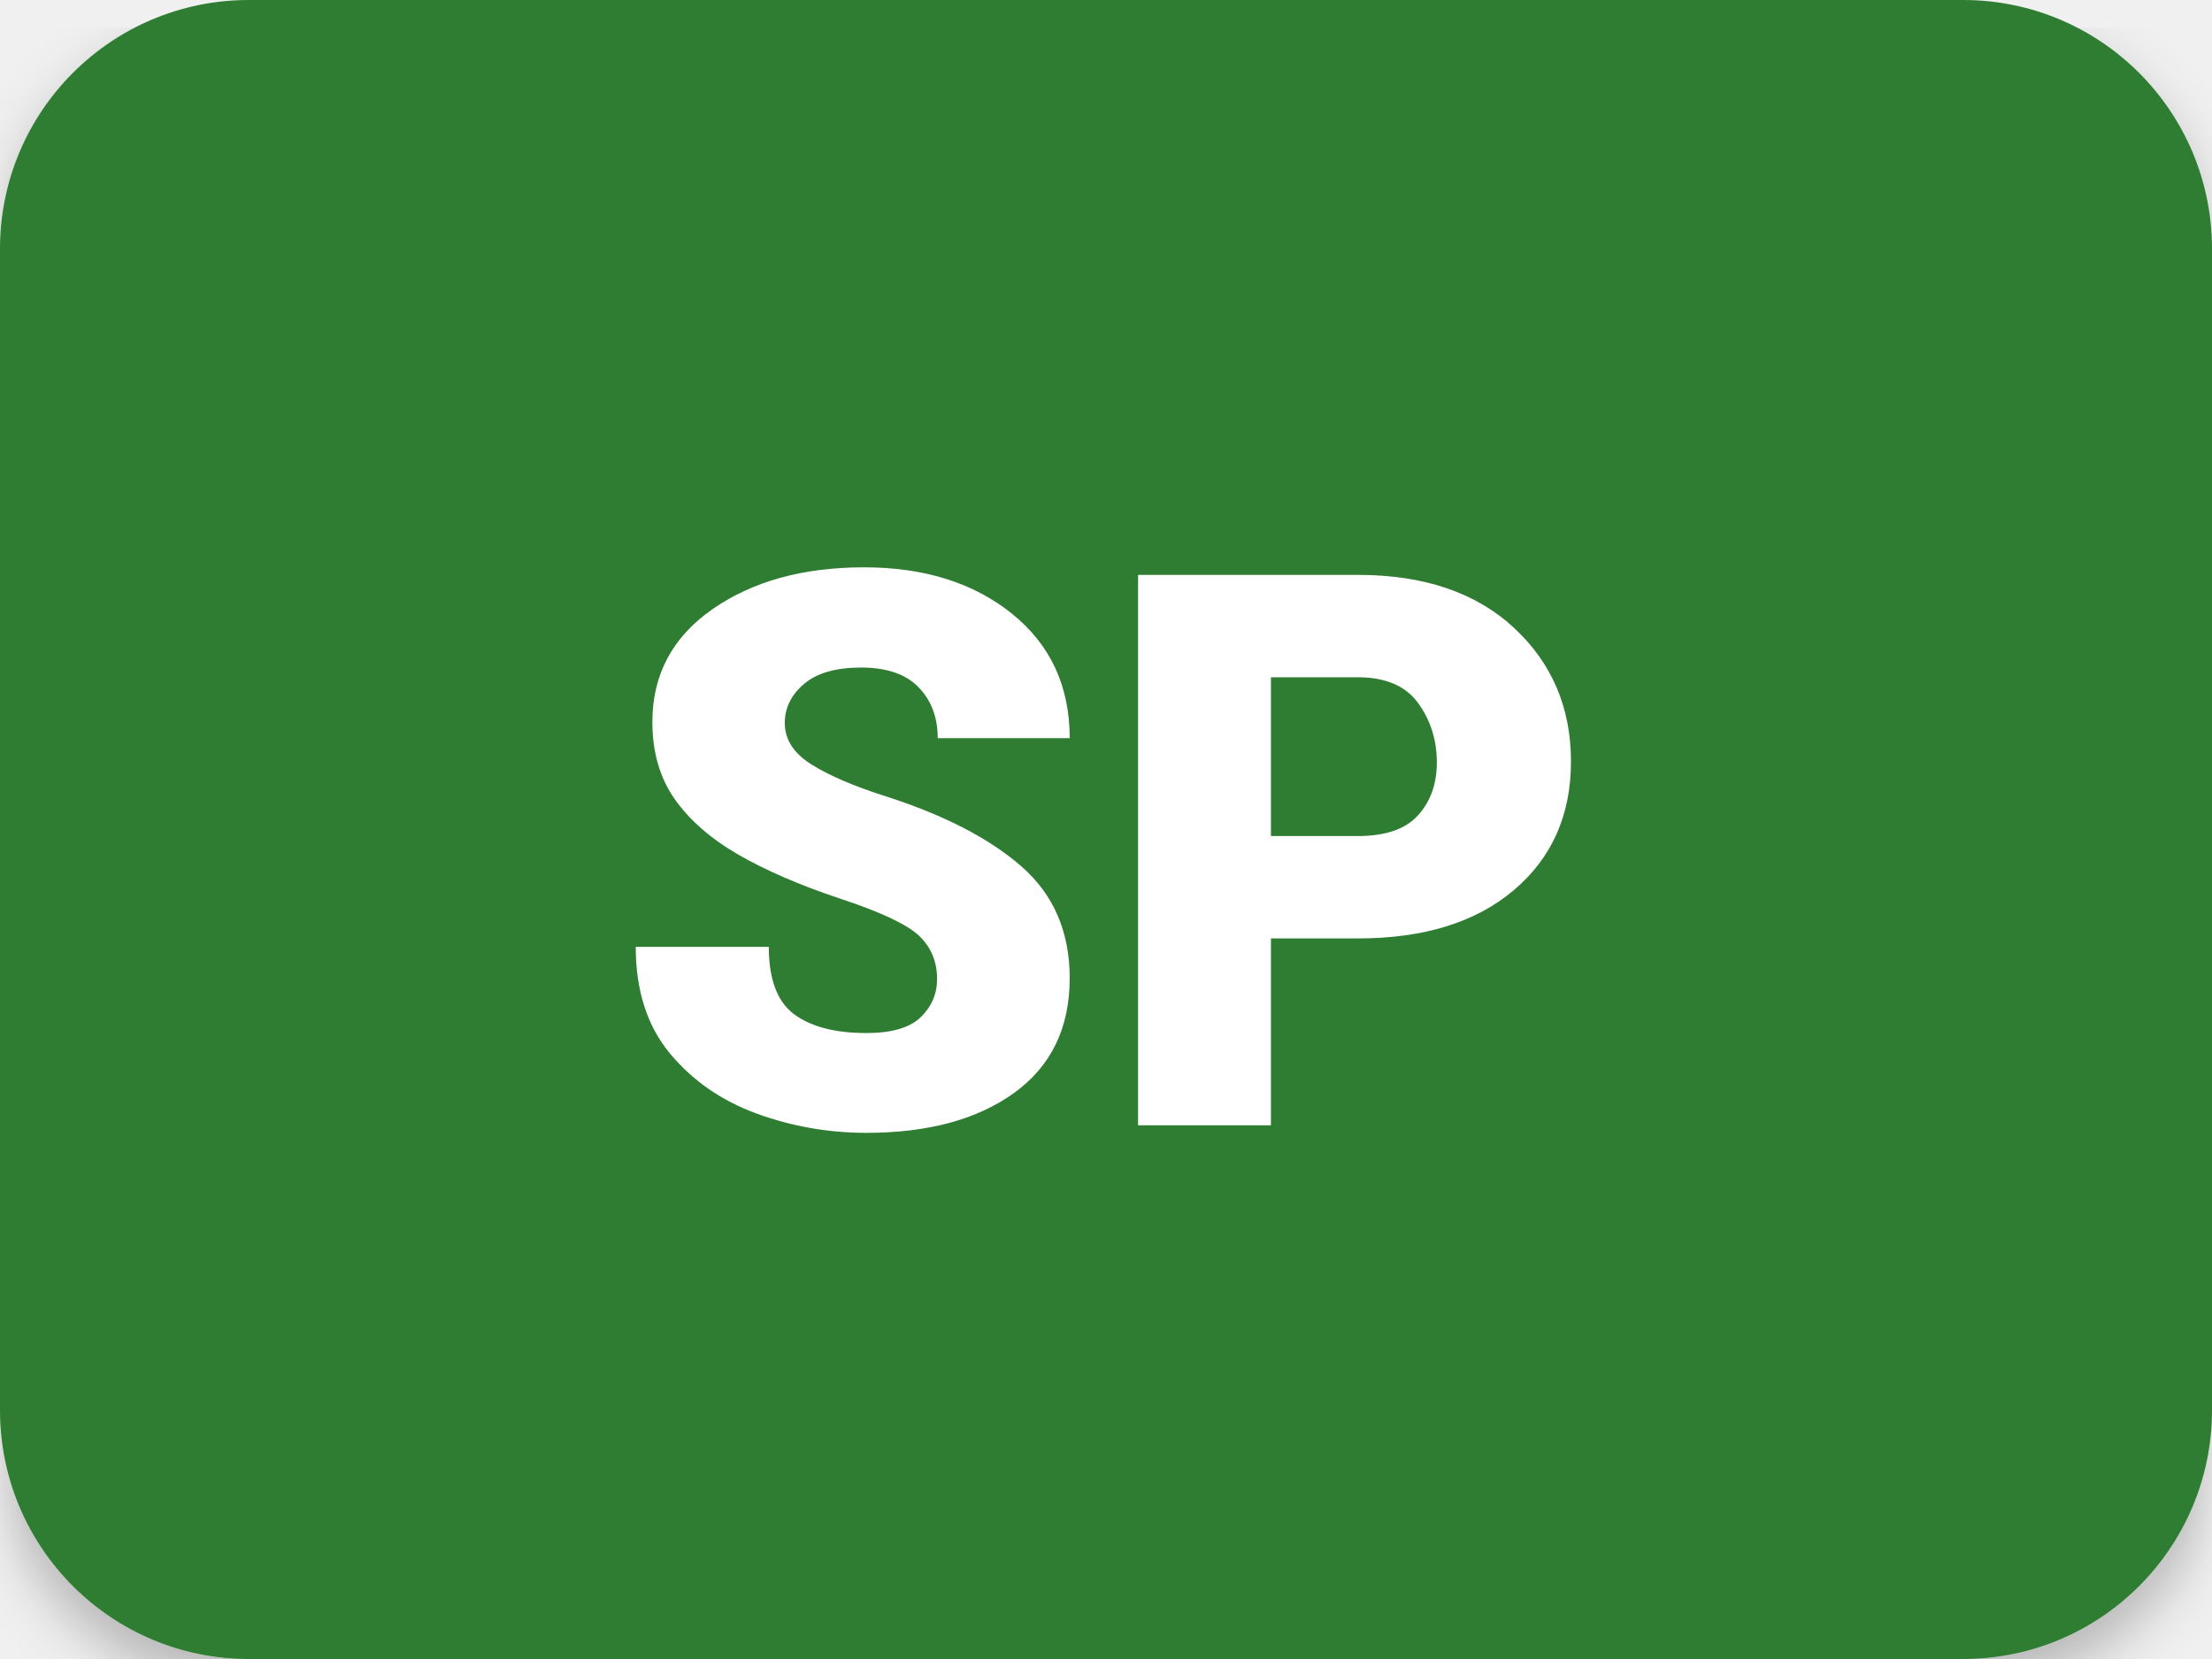
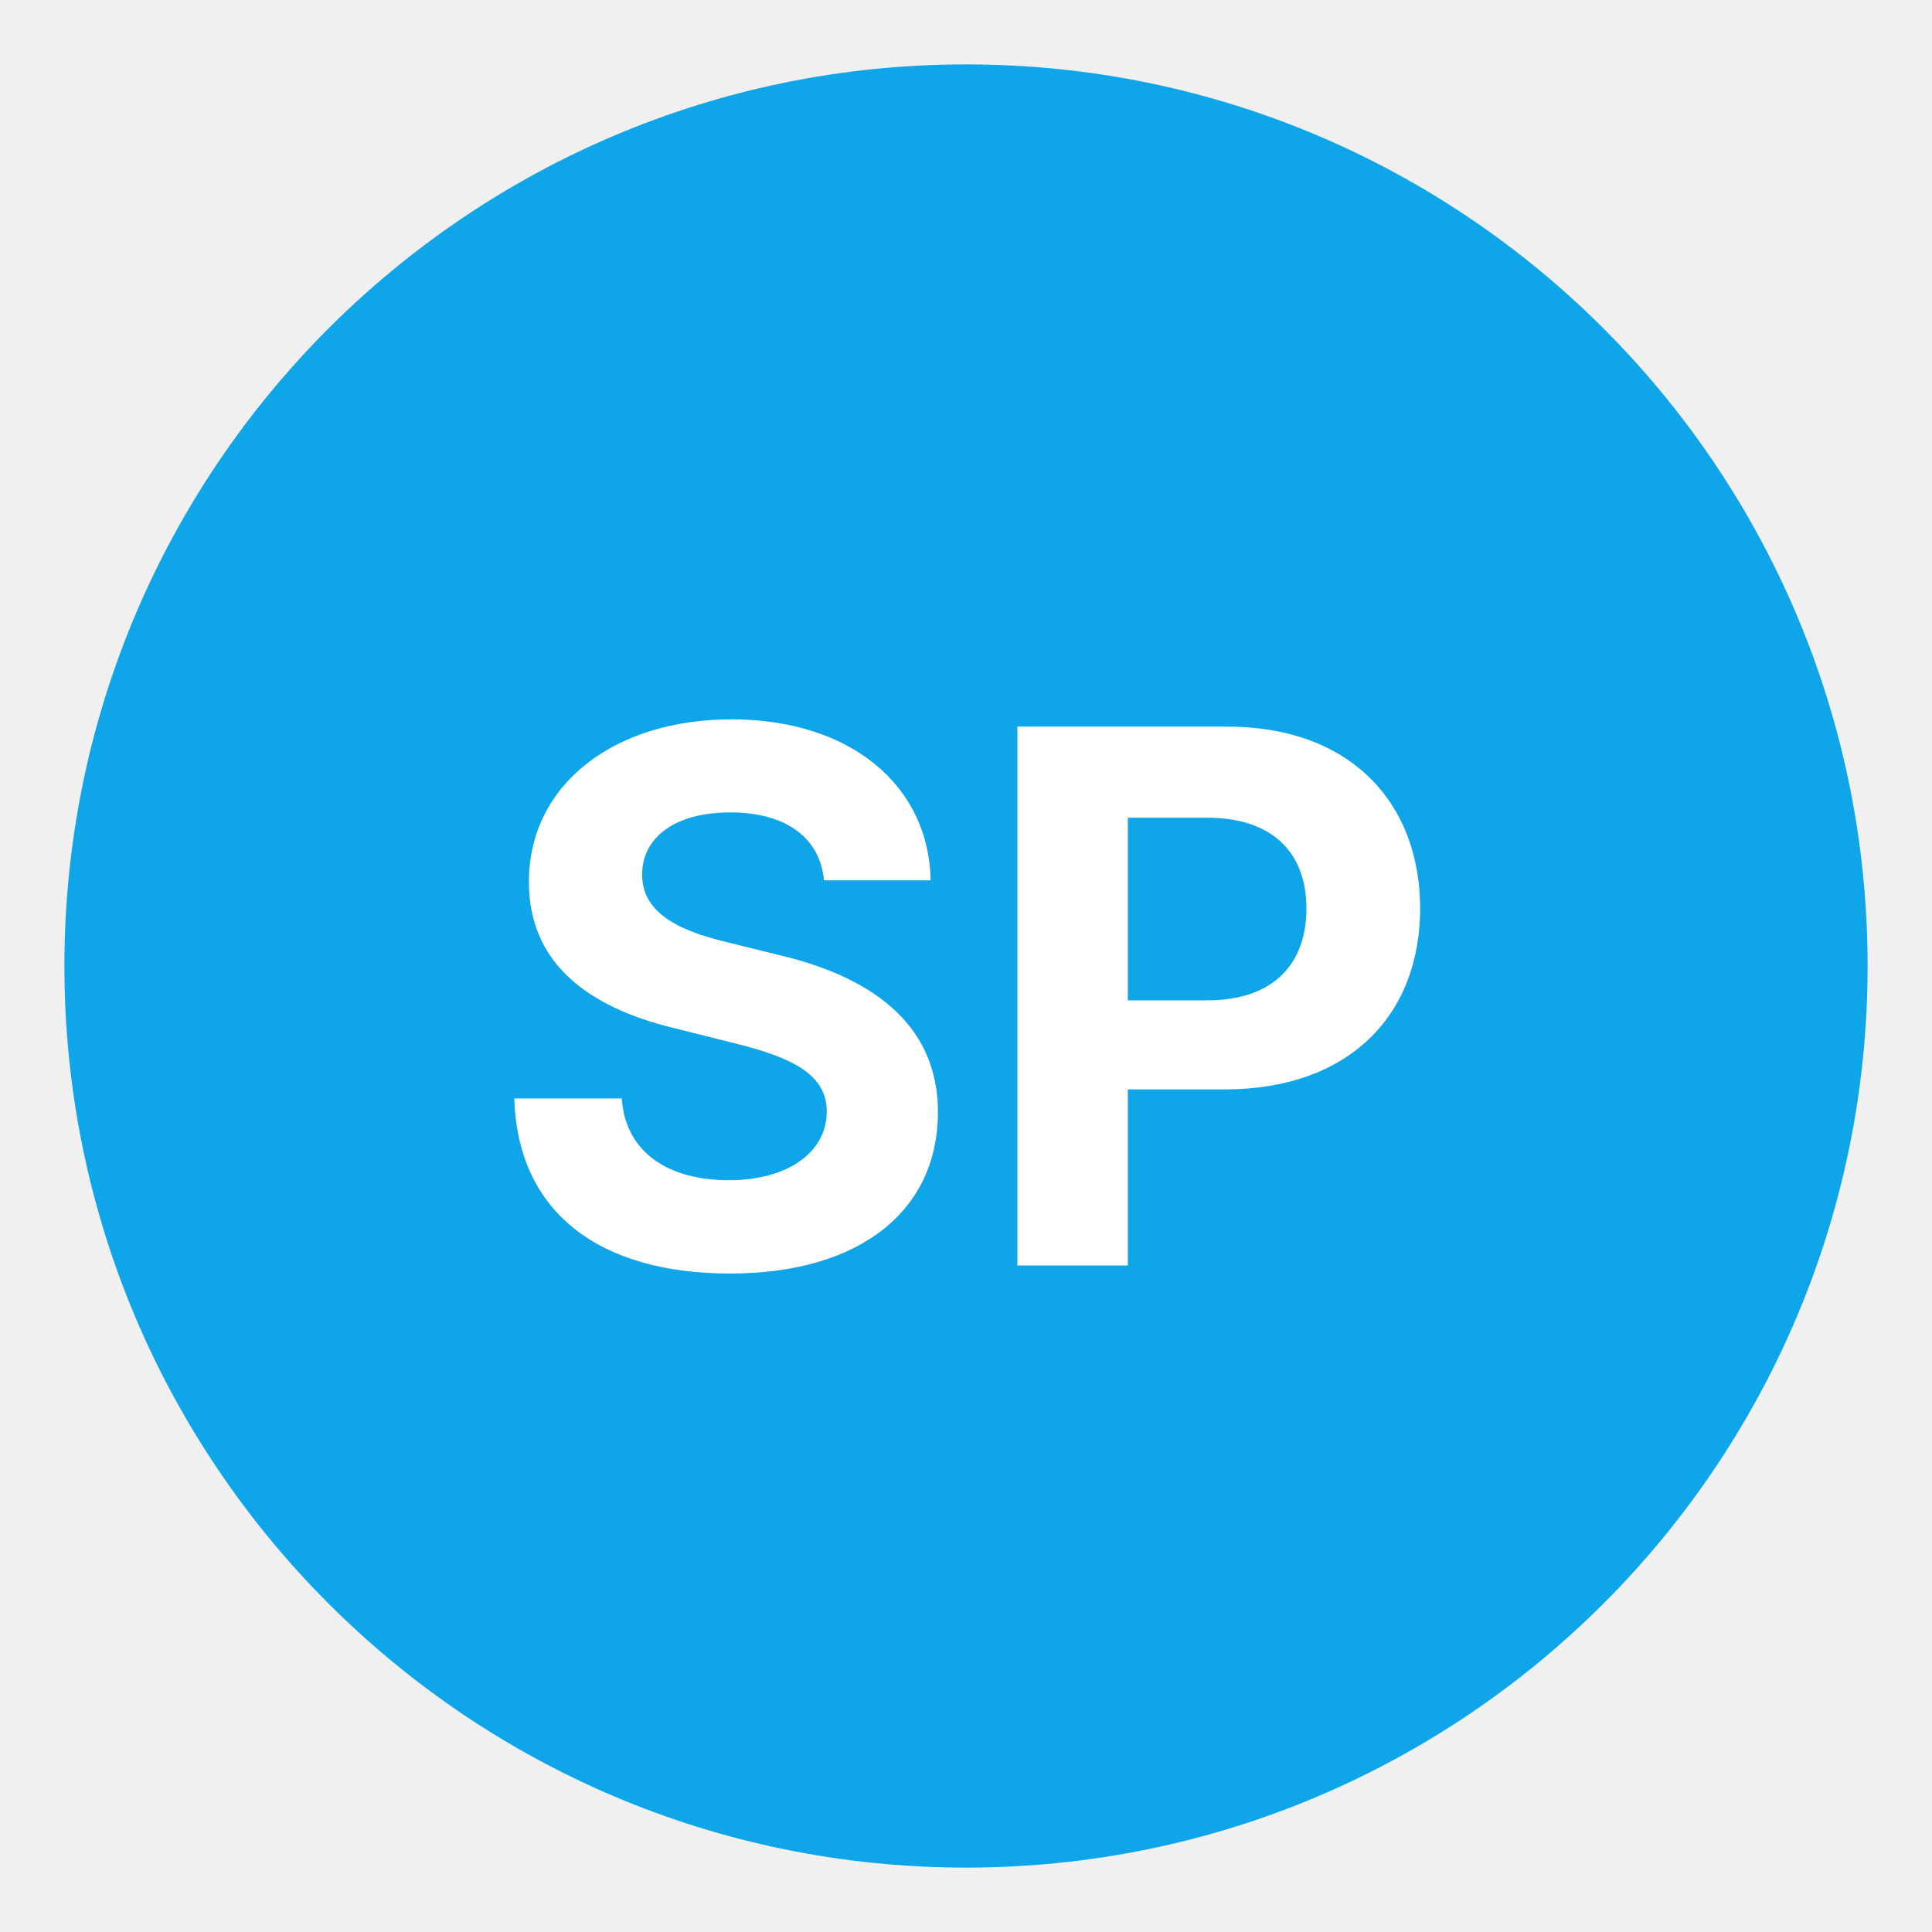
- <svg xmlns="http://www.w3.org/2000/svg" width="160" height="120" viewBox="0 0 160 120">
-   <defs>
-     <filter id="s" x="-20%" y="-20%" width="140%" height="140%">
-       <feDropShadow dx="0" dy="2" stdDeviation="2" flood-opacity=".25" />
-     </filter>
-   </defs>
-   <rect rx="18" ry="18" width="160" height="120" fill="#2e7d32" filter="url(#s)" />
-   <text x="50%" y="55%" dominant-baseline="middle" text-anchor="middle" font-family="system-ui,Segoe UI,Roboto,Arial" font-weight="800" font-size="56" fill="#ffffff">SP</text>
+ <svg xmlns="http://www.w3.org/2000/svg" viewBox="0 0 120 120">
+   <circle cx="60" cy="60" r="56" fill="#0ea5e9" />
+   <text x="50%" y="54%" text-anchor="middle" font-size="46" font-family="Inter,Arial" fill="#fff" font-weight="700" dy=".3em">SP</text>
</svg>
